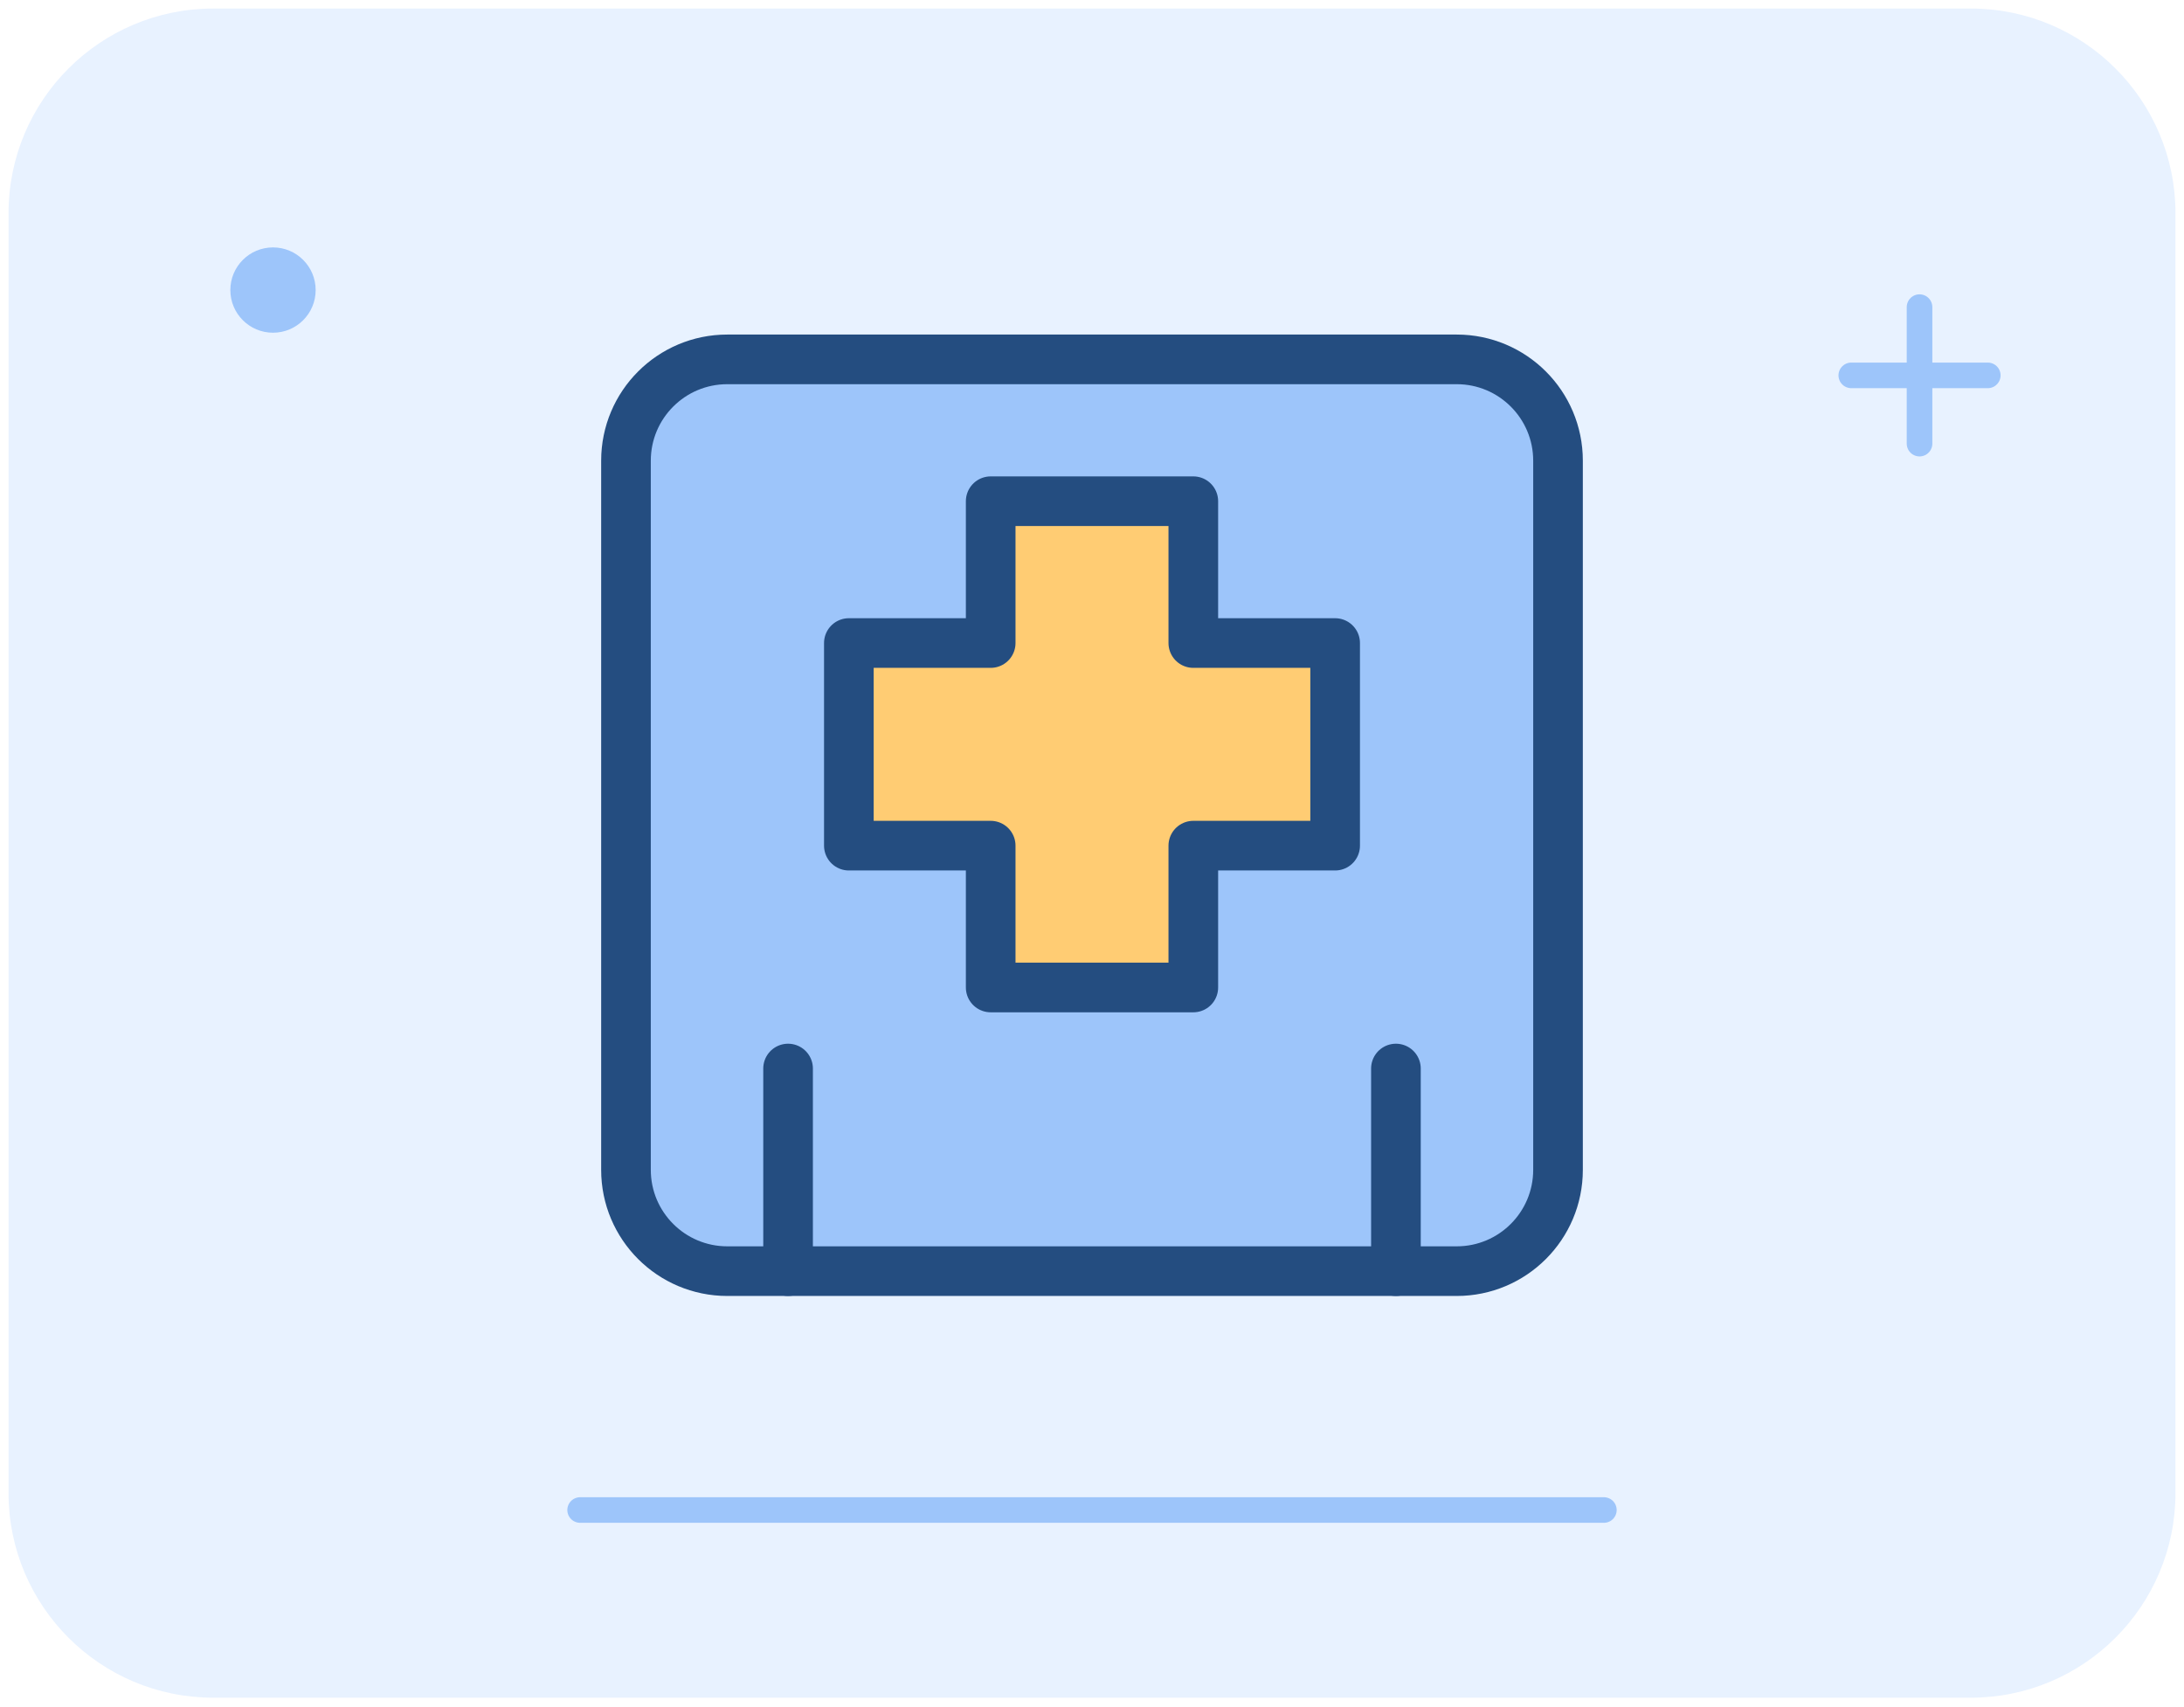
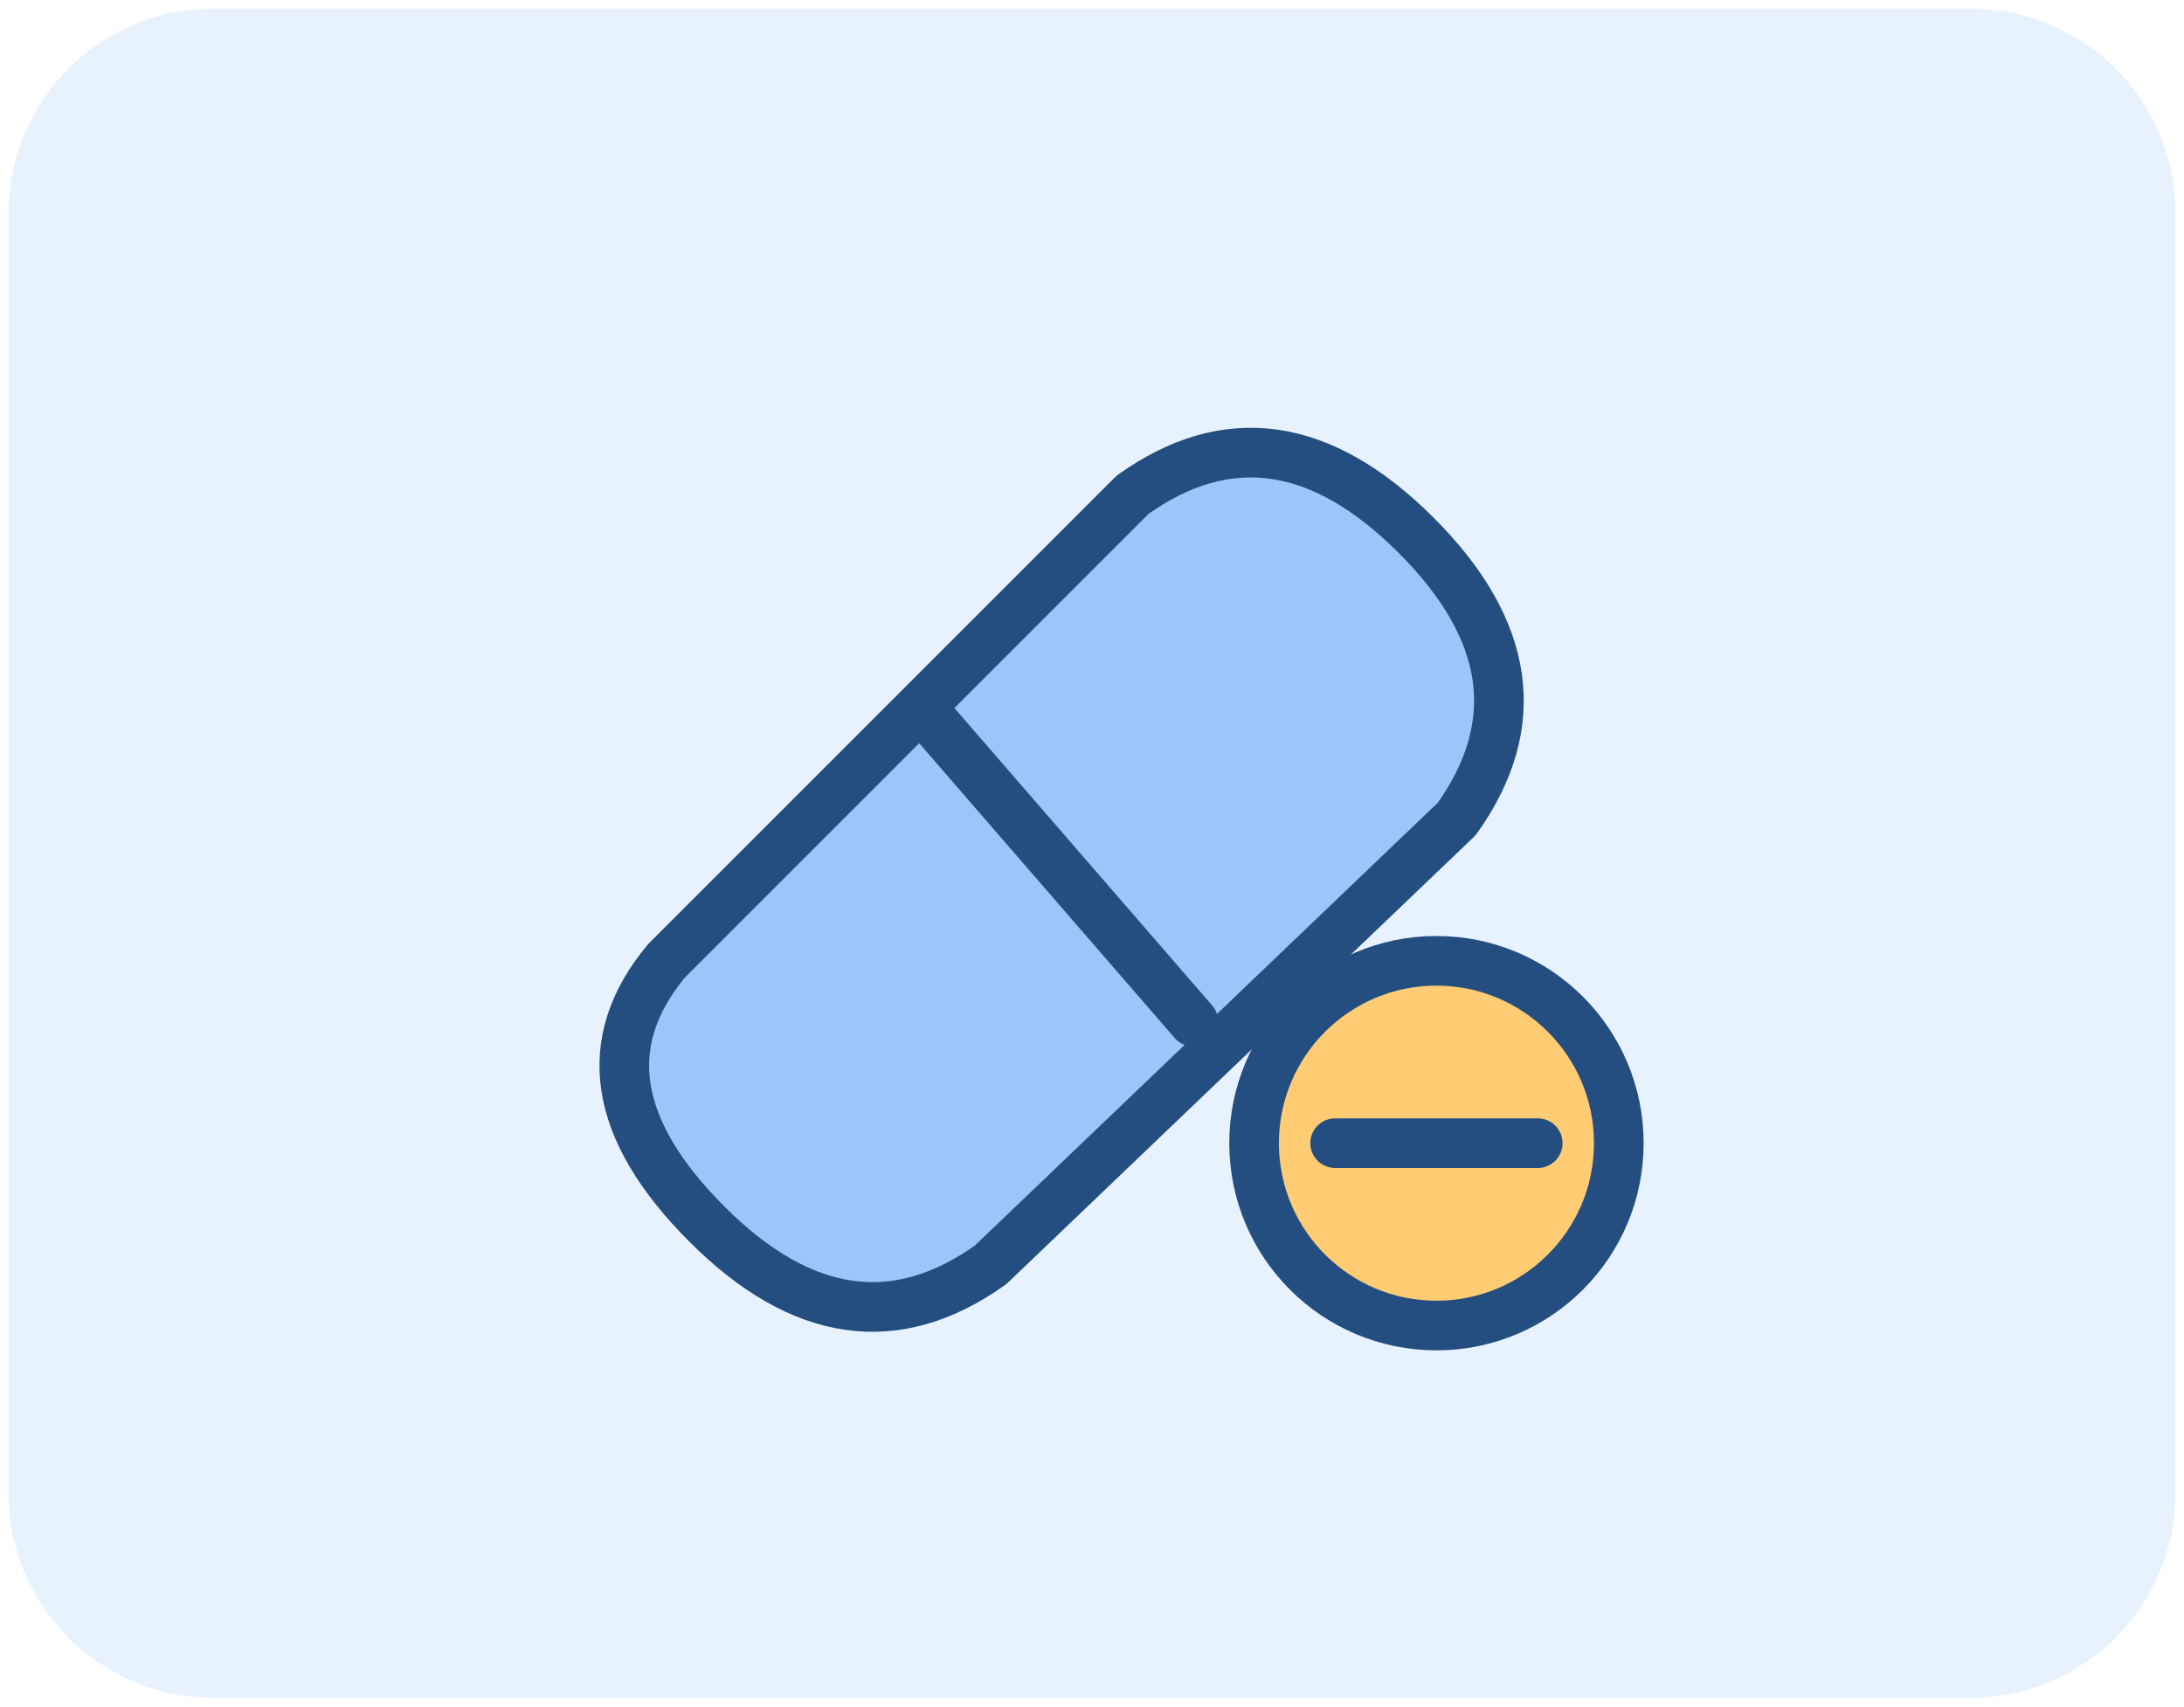
- <svg xmlns="http://www.w3.org/2000/svg" width="256" height="200" viewBox="0 0 256 200" font-family="system-ui,Noto Sans CJK SC,Microsoft YaHei,sans-serif" role="img">
+ <svg xmlns="http://www.w3.org/2000/svg" width="256" height="200" viewBox="0 0 256 200" font-family="system-ui,sans-serif" role="img">
  <rect x="1" y="1" width="254" height="198" rx="24" fill="#e8f2ff" />
-   <circle cx="32" cy="34" r="5" fill="#9dc5fa" />
-   <path d="M225 36v16m-8-8h16" stroke="#9dc5fa" stroke-width="3" stroke-linecap="round" />
-   <g transform="translate(52 16) scale(2.375)" stroke="#244d80" stroke-width="2.45" stroke-linecap="round" stroke-linejoin="round" fill="none">
-     <rect x="9" y="11" width="46" height="45" rx="5" fill="#9dc5fa" />
-     <path d="M27 18h10v7h7v10h-7v7H27v-7h-7V25h7z" fill="#ffcc73" />
-     <path d="M17 56V46m30 10V46" fill="none" />
+   <g transform="translate(52 20) scale(2.375)" stroke="#244d80" stroke-width="2.45" stroke-linecap="round" stroke-linejoin="round" fill="none">
+     <path d="M11 39 34 16q7-5 14 2t2 14L27 54q-7 5-14-2t-2-13z" fill="#9dc5fa" />
+     <path d="M24 27l13 15" fill="none" />
+     <ellipse cx="49" cy="48" rx="9" ry="9" fill="#ffcc73" />
+     <path d="M44 48h10" fill="none" />
  </g>
-   <path d="M68 177h120" stroke="#9dc5fa" stroke-width="3" stroke-linecap="round" />
</svg>
